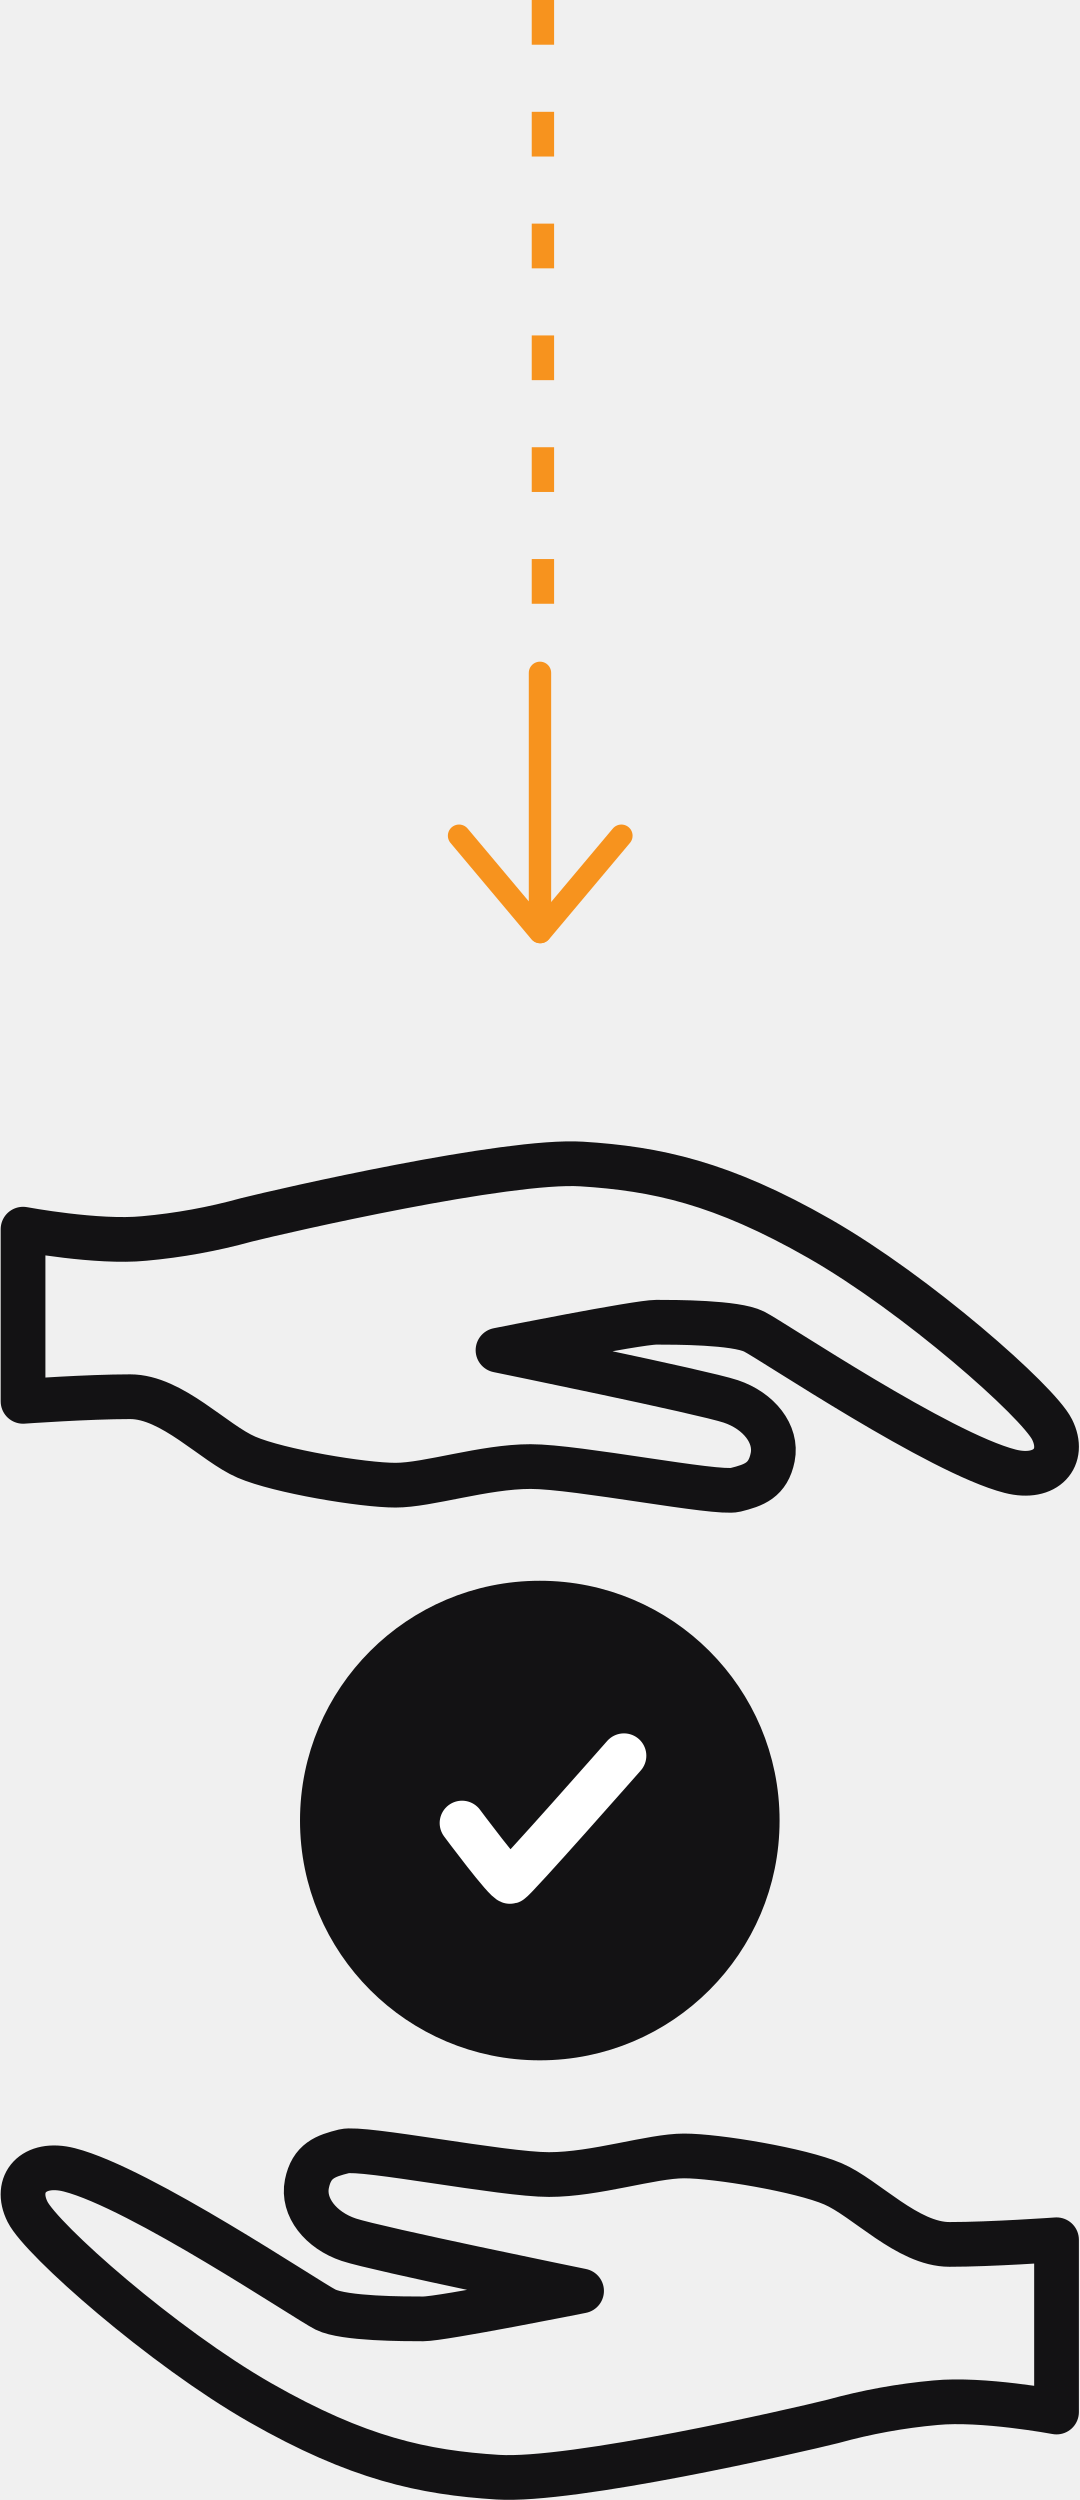
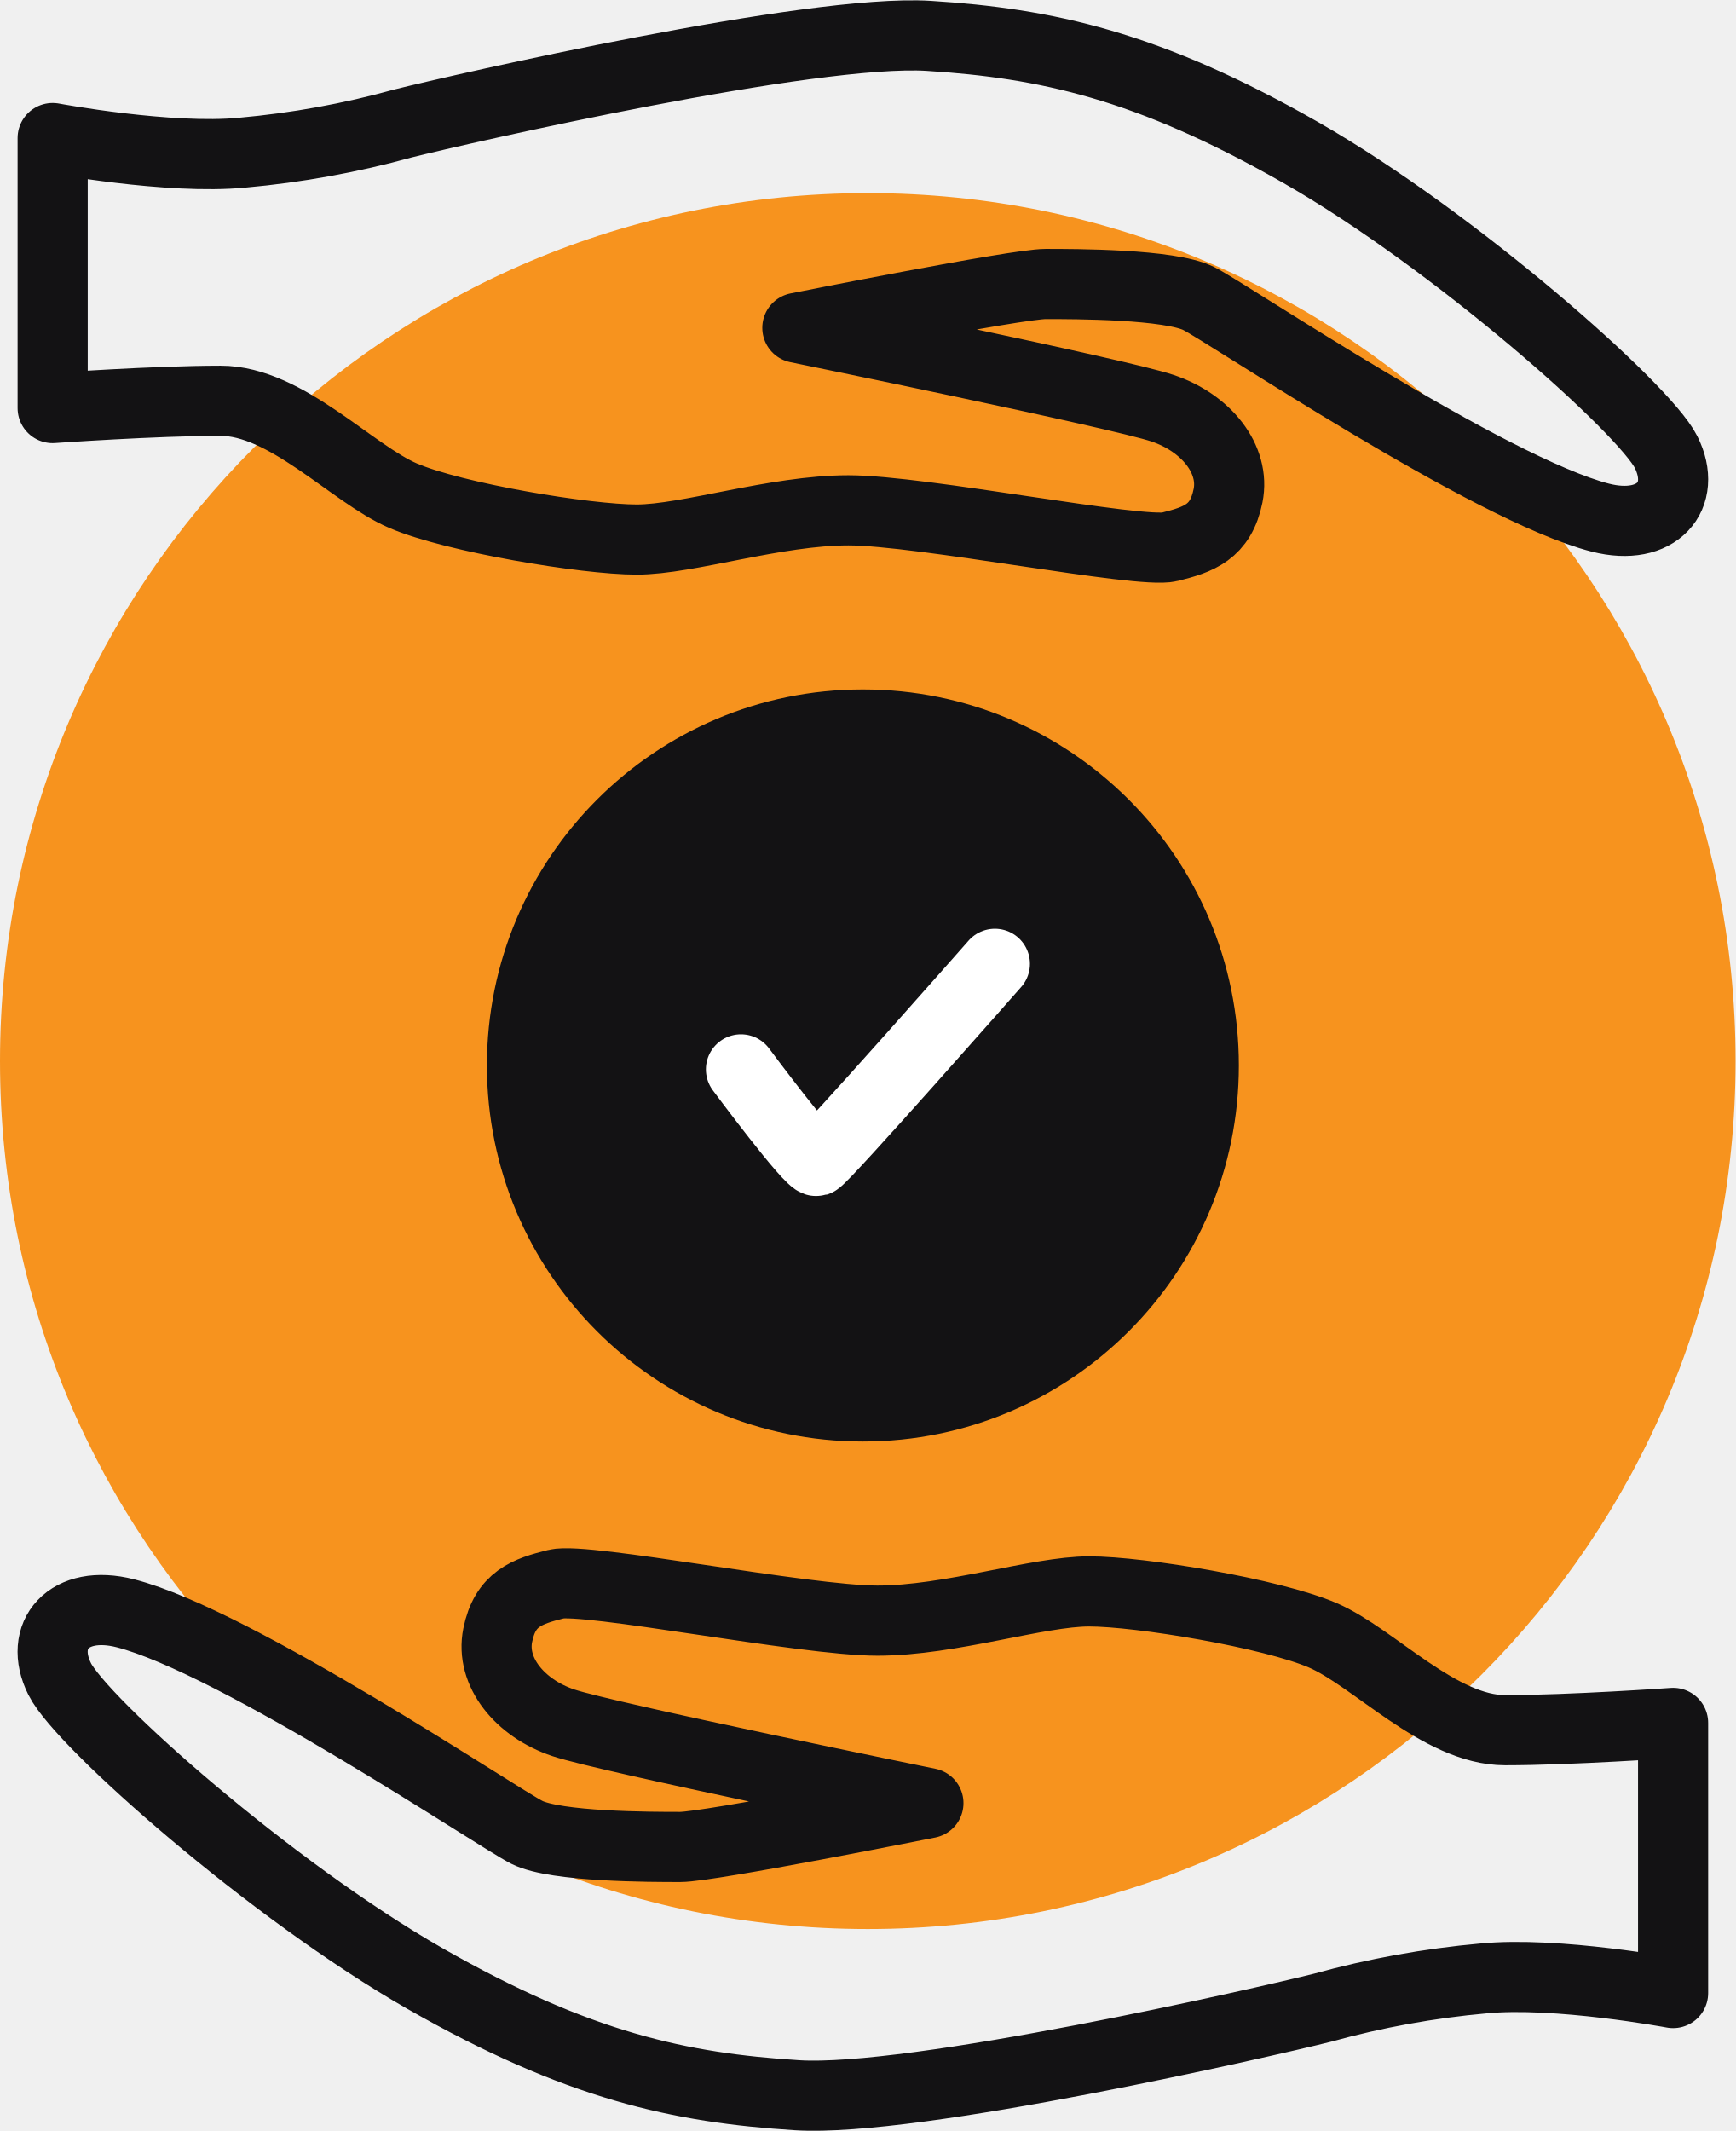
- <svg xmlns="http://www.w3.org/2000/svg" width="96.555" height="223.595" viewBox="0 0 96.555 223.595">
-   <g id="quality_assurance_strzalka2" transform="translate(-910.943 -5642.5)">
-     <g id="Group_522" data-name="Group 522" transform="translate(913 5746.576)">
+ <svg xmlns="http://www.w3.org/2000/svg" width="99" height="121.533" viewBox="0 0 99 121.533">
+   <g id="quality_assurance" data-name="quality assurance" transform="translate(-481 -8113.986)">
+     <circle id="Ellipse_230" data-name="Ellipse 230" cx="49.5" cy="49.5" r="49.5" transform="translate(481 8125)" fill="#f7931e" />
+     <g id="Group_522" data-name="Group 522" transform="translate(484 8116)">
      <g id="Group_522-2" data-name="Group 522-2" transform="translate(24.775 37.304)">
        <circle id="Ellipse_70" data-name="Ellipse 70" cx="21.446" cy="21.446" r="21.446" fill="#131214" />
-         <path id="Path_35276" data-name="Path 35276" d="M1595.4,557.67s3.963,5.34,4.323,5.226,10.161-11.247,10.161-11.247" transform="translate(-1580.909 -536)" fill="none" stroke="#fff" stroke-linecap="round" stroke-miterlimit="10" stroke-width="4" />
+         <path id="Path_35276" data-name="Path 35276" d="M1595.4,557.67s3.963,5.34,4.323,5.226,10.161-11.247,10.161-11.247" transform="translate(-1580.909 -536)" fill="none" stroke="#fff" stroke-linecap="round" stroke-width="4" />
      </g>
      <path id="Path_35277" data-name="Path 35277" d="M1555.521,592.98c6.318,1.62,21.238,11.66,22.9,12.493s7.079.833,8.745.833,14.159-2.5,14.159-2.5-18.323-3.745-20.822-4.581-4.164-2.915-3.745-4.994,1.666-2.5,3.331-2.915,14.159,2.082,18.323,2.082,9.161-1.666,12.077-1.666,10.411,1.248,13.326,2.5,6.663,5.414,10.411,5.414,9.578-.416,9.578-.416v15.408s-6.663-1.248-10.827-.833a51.63,51.63,0,0,0-9.162,1.666c-3.331.833-23.32,5.414-29.983,4.994s-12.493-1.666-21.238-6.663-19.572-14.575-20.822-17.074S1552.294,592.152,1555.521,592.98Z" transform="translate(-1551.367 -502.986)" fill="none" stroke="#131214" stroke-linecap="round" stroke-linejoin="round" stroke-width="4" />
      <path id="Path_35278" data-name="Path 35278" d="M1639.653,519.775c-6.318-1.62-21.238-11.66-22.9-12.493s-7.079-.833-8.745-.833-14.159,2.5-14.159,2.5,18.323,3.745,20.822,4.581,4.164,2.915,3.745,4.994-1.666,2.5-3.331,2.915-14.159-2.082-18.323-2.082-9.162,1.666-12.077,1.666-10.411-1.248-13.326-2.5-6.663-5.414-10.411-5.414-9.578.416-9.578.416v-15.4s6.663,1.248,10.827.833a51.614,51.614,0,0,0,9.162-1.666c3.331-.833,23.32-5.414,29.983-4.994s12.493,1.666,21.238,6.663,19.572,14.575,20.822,17.074S1642.88,520.6,1639.653,519.775Z" transform="translate(-1551.366 -492.267)" fill="none" stroke="#131214" stroke-linecap="round" stroke-linejoin="round" stroke-width="4" />
    </g>
-     <g id="Group_1381" data-name="Group 1381" transform="translate(987.348 5686.18) rotate(90)">
-       <g id="Group_755" data-name="Group 755" transform="translate(16.497 20.828)">
-         <path id="Path_35449" data-name="Path 35449" d="M578.818,570.5l8.617-7.238H564.25" transform="translate(-564.25 -555.979)" fill="none" stroke="#f7931e" stroke-linecap="round" stroke-linejoin="round" stroke-width="2" />
-         <line id="Line_39" data-name="Line 39" x1="8.617" y1="7.239" transform="translate(14.568)" fill="none" stroke="#f7931e" stroke-linecap="round" stroke-miterlimit="10" stroke-width="2" />
-       </g>
-     </g>
-     <line id="Line_102" data-name="Line 102" y2="56" transform="translate(959.5 5642.5)" fill="none" stroke="#f7931e" stroke-width="2" stroke-dasharray="4 6" />
  </g>
</svg>
